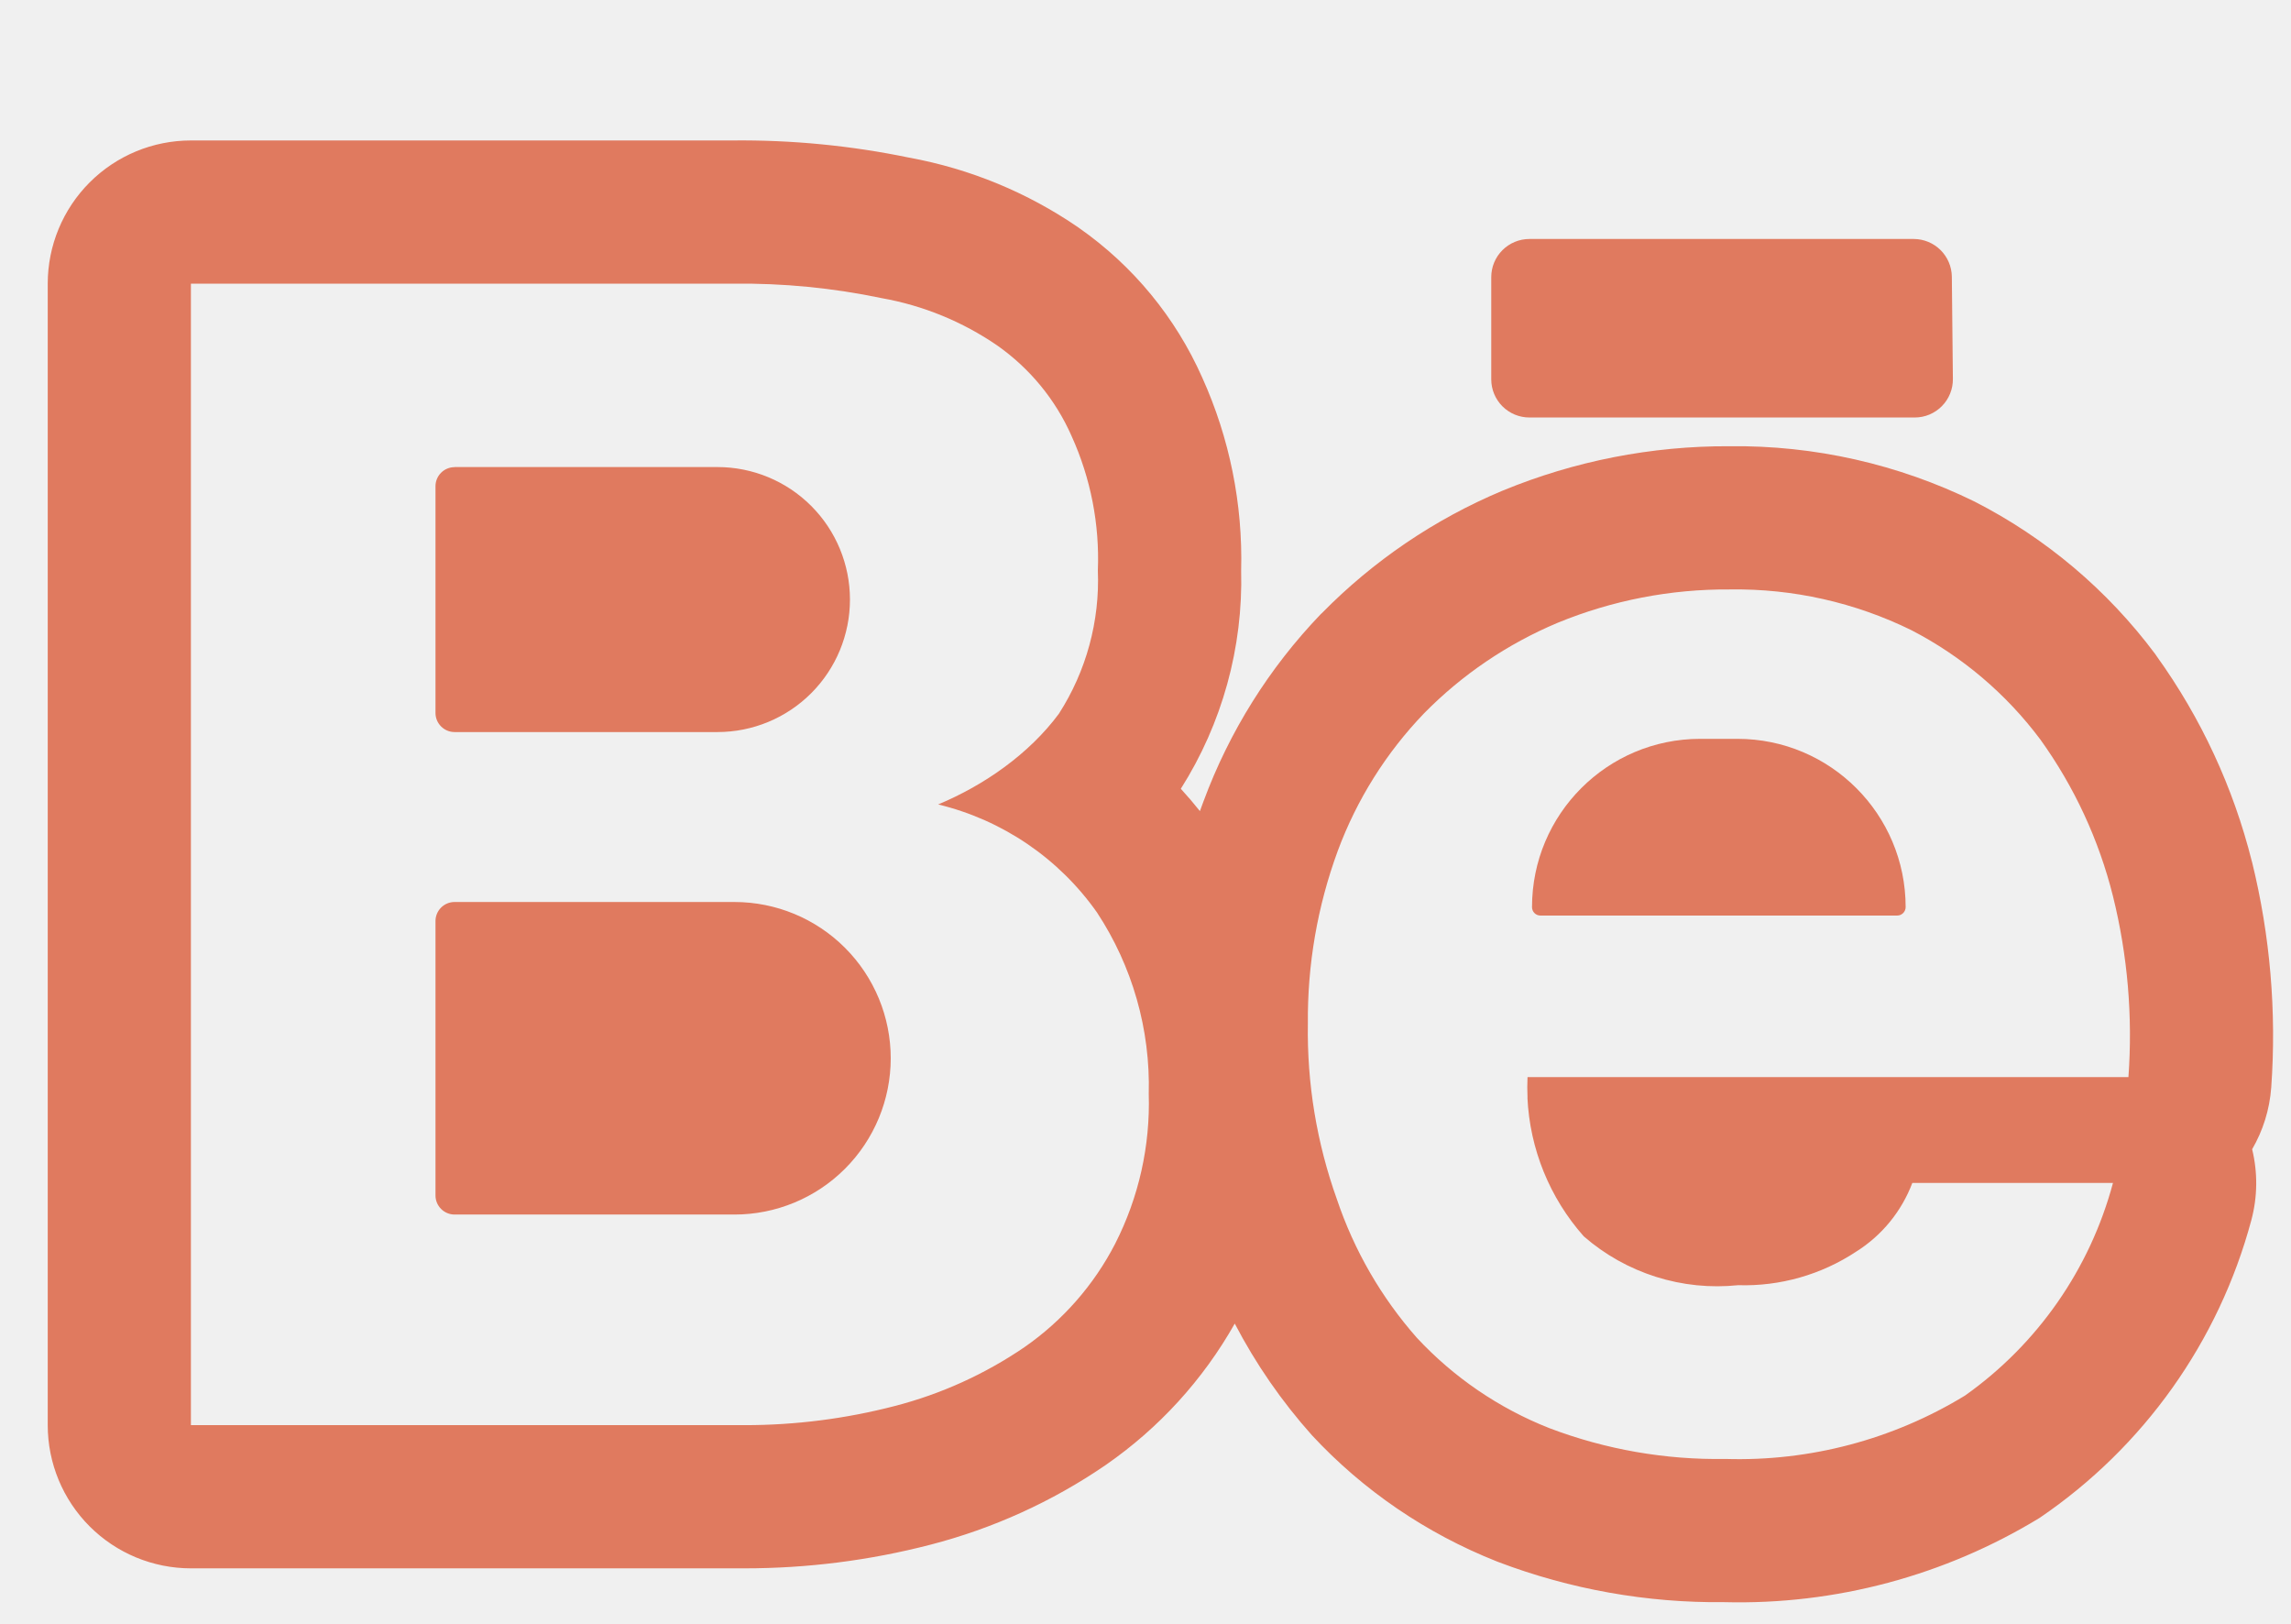
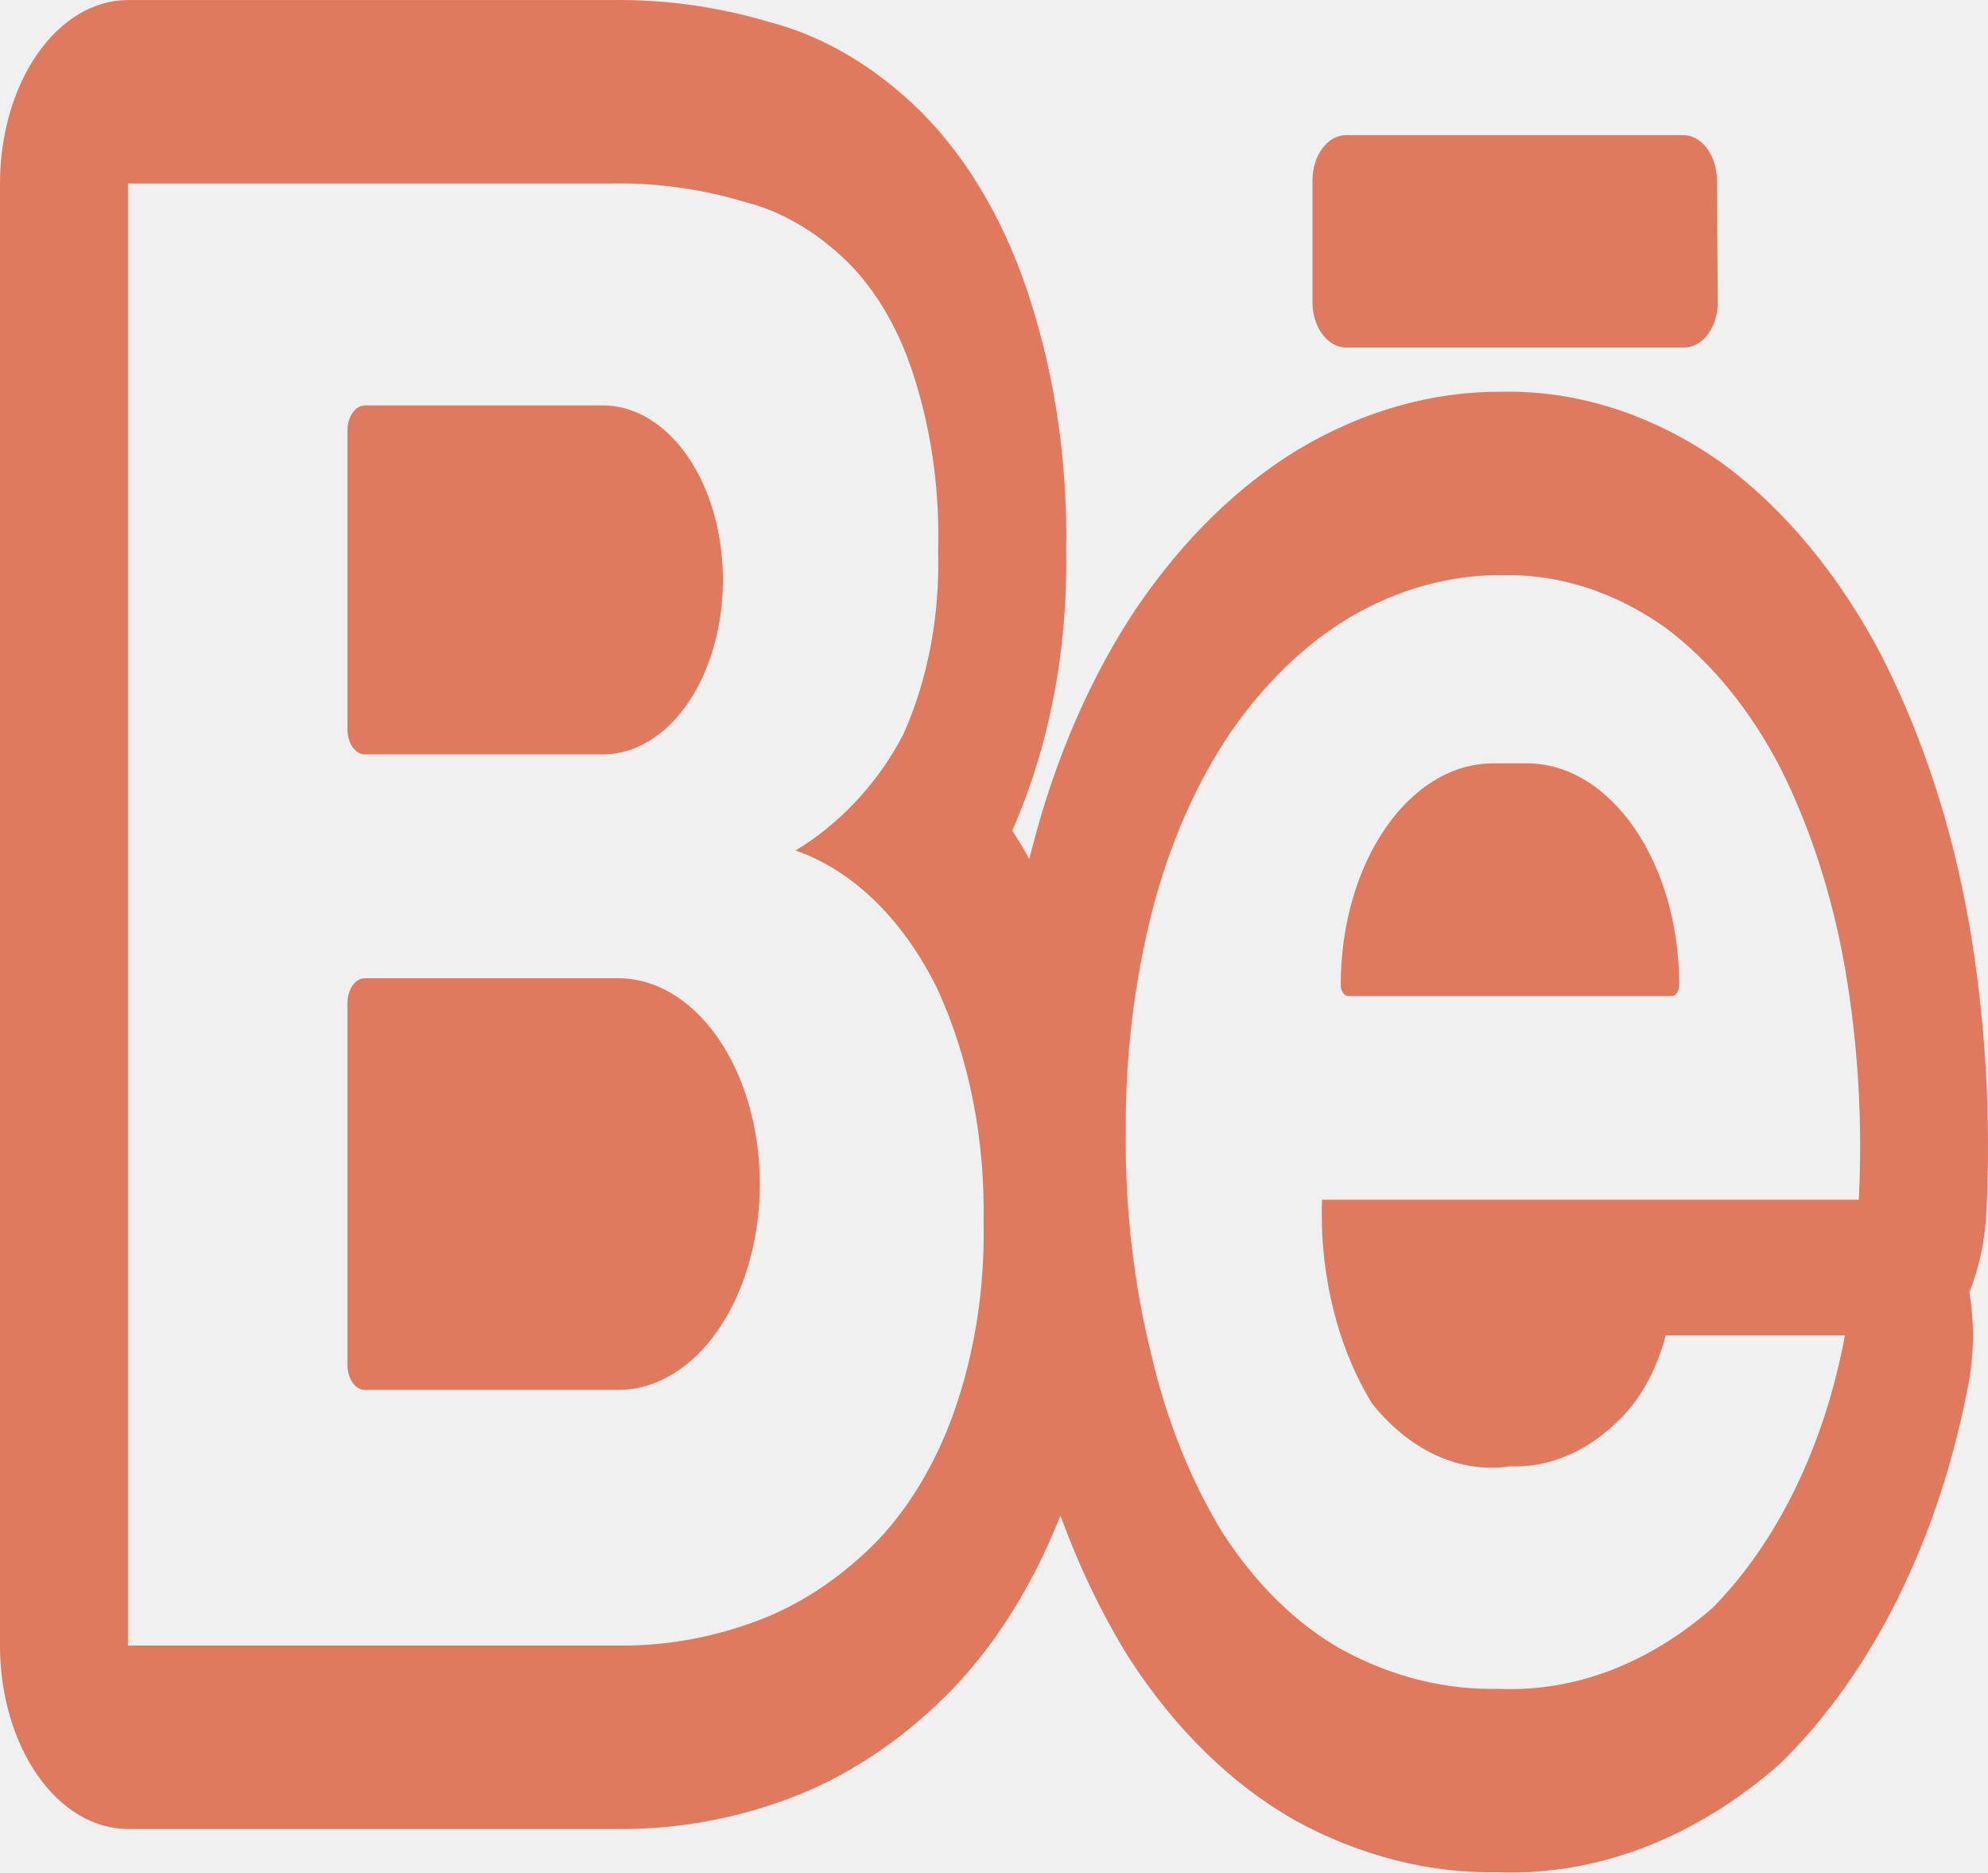
- <svg xmlns="http://www.w3.org/2000/svg" width="151" height="107" viewBox="0 0 151 107" fill="none">
-   <path d="M29.961 30.787C29.796 30.787 29.632 30.82 29.479 30.883C29.327 30.946 29.188 31.039 29.071 31.156C28.954 31.273 28.862 31.411 28.798 31.564C28.735 31.716 28.703 31.88 28.703 32.045V46.988C28.703 47.68 29.269 48.246 29.961 48.246H47.288C49.604 48.246 51.825 47.326 53.463 45.689C55.101 44.051 56.021 41.83 56.021 39.514C56.021 37.197 55.101 34.976 53.463 33.339C51.825 31.701 49.604 30.781 47.288 30.781H29.961V30.787ZM29.961 59.446C29.796 59.446 29.632 59.478 29.479 59.541C29.327 59.605 29.188 59.697 29.071 59.814C28.954 59.931 28.862 60.07 28.798 60.222C28.735 60.375 28.703 60.539 28.703 60.704V78.786C28.703 79.478 29.269 80.044 29.961 80.044H48.408C51.14 80.044 53.759 78.959 55.691 77.028C57.623 75.096 58.708 72.477 58.708 69.745C58.708 67.013 57.623 64.394 55.691 62.462C53.759 60.531 51.14 59.446 48.408 59.446H29.961ZM101.529 60.339C101.382 60.339 101.241 60.281 101.137 60.177C101.033 60.073 100.975 59.932 100.975 59.785C100.975 53.657 105.939 48.693 112.061 48.693H114.515C120.636 48.693 125.601 53.664 125.601 59.785C125.601 60.087 125.349 60.339 125.047 60.339H101.529Z" fill="#E07A5F" />
-   <path fill-rule="evenodd" clip-rule="evenodd" d="M79.086 53.456C78.684 52.95 78.264 52.459 77.828 51.984C80.552 47.687 81.936 42.672 81.804 37.595C81.918 33.222 81.043 28.879 79.243 24.892C77.489 20.928 74.684 17.519 71.133 15.033L71.064 14.982C67.715 12.684 63.918 11.119 59.922 10.389C56.083 9.594 52.17 9.214 48.251 9.257H12.583C10.08 9.257 7.68 10.251 5.91 12.021C4.14 13.791 3.146 16.192 3.146 18.695V93.924C3.146 96.427 4.14 98.827 5.91 100.597C7.68 102.367 10.08 103.361 12.583 103.361H49.075C53.215 103.361 57.33 102.839 61.331 101.801C65.443 100.738 69.339 98.969 72.845 96.573L72.889 96.541C76.387 94.119 79.291 90.935 81.383 87.23C82.765 89.883 84.473 92.353 86.466 94.585C89.851 98.234 94.016 101.065 98.647 102.902L98.76 102.946C103.515 104.751 108.567 105.647 113.653 105.589C120.97 105.775 128.185 103.846 134.434 100.033C141.29 95.376 146.243 88.409 148.389 80.403C148.795 78.878 148.813 77.275 148.439 75.741C149.144 74.527 149.591 73.143 149.698 71.658C150.053 66.673 149.627 61.663 148.433 56.809L148.42 56.772C147.202 51.904 145.071 47.312 142.141 43.238L142.047 43.1C138.901 38.887 134.831 35.452 130.149 33.058C125.121 30.589 119.581 29.338 113.98 29.409C108.861 29.386 103.789 30.378 99.056 32.329L98.993 32.354C94.543 34.225 90.51 36.963 87.127 40.407L87.051 40.476C83.656 44.012 81.026 48.21 79.325 52.808L79.319 52.821C79.24 53.032 79.162 53.243 79.086 53.456ZM61.834 53.016C66.073 54.04 69.795 56.571 72.304 60.138C74.636 63.68 75.826 67.852 75.714 72.092C75.818 75.518 75.056 78.916 73.499 81.97C72.096 84.694 70.039 87.035 67.522 88.784C64.914 90.564 62.017 91.878 58.959 92.666C55.733 93.502 52.414 93.924 49.081 93.924H12.583V18.695H48.307C51.604 18.654 54.895 18.975 58.122 19.651C60.847 20.135 63.439 21.199 65.723 22.765C67.874 24.275 69.573 26.339 70.63 28.742C71.888 31.517 72.48 34.55 72.36 37.595C72.494 40.934 71.596 44.234 69.787 47.045C67.824 49.687 64.88 51.745 61.834 53.016ZM100.679 72.331C100.658 71.882 100.658 71.433 100.679 70.985H140.285C140.576 66.981 140.232 62.958 139.266 59.062C138.339 55.351 136.716 51.85 134.484 48.743C132.232 45.729 129.326 43.264 125.984 41.533C122.264 39.704 118.163 38.783 114.018 38.847C110.121 38.818 106.258 39.566 102.655 41.049C99.352 42.439 96.363 44.465 93.859 47.013C91.36 49.612 89.424 52.699 88.171 56.08C86.832 59.725 86.165 63.584 86.202 67.468C86.139 71.406 86.787 75.326 88.115 79.038C89.247 82.398 91.034 85.499 93.381 88.161C95.809 90.772 98.792 92.81 102.114 94.119C105.819 95.528 109.758 96.217 113.722 96.151C119.28 96.323 124.768 94.871 129.514 91.974C134.3 88.584 137.75 83.627 139.266 77.962H126.041C125.334 79.836 124.032 81.427 122.335 82.492C120.033 84.013 117.317 84.784 114.559 84.7C112.733 84.89 110.887 84.701 109.137 84.147C107.387 83.593 105.769 82.685 104.385 81.479C102.137 78.944 100.827 75.715 100.673 72.331H100.679Z" fill="#E07A5F" />
-   <path d="M128.646 18.241C128.639 17.578 128.371 16.945 127.9 16.478C127.428 16.012 126.792 15.75 126.129 15.75H100.805C100.138 15.75 99.497 16.015 99.025 16.487C98.553 16.959 98.288 17.599 98.288 18.267V24.999C98.288 25.329 98.353 25.657 98.48 25.962C98.606 26.267 98.792 26.545 99.025 26.778C99.259 27.012 99.537 27.197 99.842 27.324C100.147 27.45 100.475 27.515 100.805 27.515H126.198C126.531 27.515 126.86 27.45 127.167 27.322C127.474 27.193 127.753 27.006 127.987 26.769C128.221 26.533 128.406 26.253 128.531 25.944C128.656 25.636 128.718 25.306 128.715 24.974L128.646 18.241Z" fill="#E07A5F" />
+ <svg xmlns="http://www.w3.org/2000/svg" width="103" height="97" viewBox="0 0 103 97" fill="none">
+   <g clip-path="url(#clip0_112_42)">
+     <path d="M18.896 21.006C18.778 21.006 18.662 21.04 18.553 21.106C18.444 21.171 18.346 21.267 18.262 21.388C18.179 21.509 18.113 21.653 18.068 21.811C18.023 21.969 18 22.138 18 22.309V37.779C18 38.495 18.403 39.081 18.896 39.081H31.235C32.884 39.081 34.466 38.129 35.632 36.433C36.798 34.738 37.453 32.438 37.453 30.041C37.453 27.643 36.798 25.343 35.632 23.648C34.466 21.953 32.884 21 31.235 21H18.896V21.006ZM18.896 50.675C18.778 50.675 18.662 50.709 18.553 50.774C18.444 50.84 18.346 50.936 18.262 51.057C18.179 51.178 18.113 51.321 18.068 51.479C18.023 51.637 18 51.807 18 51.978V70.697C18 71.414 18.403 72 18.896 72H32.032C33.977 72 35.843 70.877 37.218 68.877C38.593 66.877 39.366 64.165 39.366 61.337C39.366 58.51 38.593 55.798 37.218 53.798C35.843 51.798 33.977 50.675 32.032 50.675H18.896ZM69.859 51.6C69.754 51.6 69.654 51.54 69.58 51.432C69.506 51.325 69.464 51.179 69.464 51.027C69.464 44.683 72.999 39.544 77.359 39.544H79.106C83.465 39.544 87 44.689 87 51.027C87 51.34 86.821 51.6 86.606 51.6H69.859Z" fill="#E07A5F" />
+     <path fill-rule="evenodd" clip-rule="evenodd" d="M53.328 44.502C53.046 43.993 52.752 43.498 52.445 43.02C54.358 38.693 55.33 33.645 55.237 28.533C55.317 24.13 54.703 19.758 53.439 15.744C52.207 11.753 50.237 8.321 47.744 5.818L47.695 5.767C45.343 3.453 42.677 1.878 39.87 1.143C37.175 0.343 34.427 -0.04 31.675 0.003H6.627C4.87 0.003 3.184 1.004 1.941 2.786C0.698 4.568 0 6.985 0 9.505V85.244C0 87.764 0.698 90.181 1.941 91.962C3.184 93.744 4.87 94.745 6.627 94.745H32.253C35.161 94.745 38.05 94.22 40.86 93.174C43.748 92.104 46.483 90.323 48.946 87.911L48.977 87.879C51.433 85.44 53.472 82.235 54.941 78.504C55.912 81.175 57.111 83.663 58.511 85.909C60.888 89.583 63.813 92.433 67.065 94.283L67.144 94.327C70.484 96.144 74.031 97.047 77.602 96.988C82.741 97.175 87.808 95.233 92.196 91.394C97.011 86.706 100.489 79.691 101.996 71.632C102.281 70.096 102.293 68.482 102.031 66.938C102.526 65.715 102.84 64.322 102.915 62.827C103.165 57.808 102.865 52.764 102.027 47.878L102.018 47.84C101.162 42.939 99.666 38.316 97.608 34.215L97.542 34.075C95.333 29.834 92.475 26.375 89.187 23.966C85.656 21.479 81.766 20.221 77.832 20.292C74.238 20.269 70.675 21.268 67.352 23.231L67.308 23.256C64.183 25.141 61.35 27.897 58.975 31.364L58.922 31.434C56.538 34.994 54.691 39.22 53.496 43.849L53.492 43.862C53.436 44.075 53.382 44.288 53.328 44.502ZM41.214 44.058C44.19 45.089 46.803 47.638 48.566 51.229C50.203 54.795 51.039 58.995 50.96 63.264C51.033 66.714 50.498 70.134 49.405 73.209C48.42 75.951 46.975 78.308 45.208 80.069C43.376 81.861 41.342 83.184 39.194 83.977C36.929 84.819 34.598 85.244 32.258 85.244H6.627V9.505H31.714C34.029 9.464 36.341 9.787 38.607 10.467C40.52 10.955 42.34 12.026 43.944 13.603C45.455 15.123 46.648 17.201 47.39 19.621C48.274 22.414 48.689 25.467 48.605 28.533C48.7 31.895 48.069 35.217 46.798 38.047C45.42 40.707 43.352 42.779 41.214 44.058ZM68.492 63.505C68.477 63.053 68.477 62.601 68.492 62.149H96.305C96.509 58.119 96.268 54.068 95.589 50.145C94.938 46.41 93.799 42.885 92.231 39.757C90.649 36.722 88.609 34.241 86.262 32.498C83.65 30.657 80.77 29.73 77.859 29.793C75.123 29.764 72.41 30.518 69.879 32.011C67.56 33.41 65.461 35.45 63.703 38.015C61.948 40.632 60.588 43.739 59.708 47.143C58.768 50.813 58.299 54.698 58.325 58.608C58.281 62.573 58.736 66.52 59.669 70.257C60.464 73.639 61.719 76.762 63.367 79.442C65.072 82.07 67.166 84.123 69.499 85.44C72.101 86.858 74.868 87.553 77.651 87.486C81.554 87.659 85.408 86.198 88.741 83.28C92.102 79.868 94.525 74.878 95.589 69.174H86.302C85.805 71.061 84.891 72.663 83.7 73.734C82.083 75.266 80.175 76.042 78.239 75.958C76.956 76.148 75.66 75.959 74.431 75.401C73.202 74.843 72.067 73.929 71.094 72.715C69.516 70.163 68.596 66.912 68.487 63.505H68.492Z" fill="#E07A5F" />
+     <path d="M88.952 9.329C88.948 8.709 88.763 8.117 88.437 7.681C88.112 7.245 87.673 7 87.215 7H69.737C69.276 7 68.835 7.248 68.509 7.689C68.183 8.13 68 8.729 68 9.353V15.647C68 15.956 68.045 16.262 68.132 16.547C68.219 16.833 68.347 17.092 68.509 17.311C68.67 17.529 68.862 17.703 69.072 17.821C69.283 17.939 69.509 18 69.737 18H87.263C87.493 18 87.72 17.938 87.932 17.819C88.144 17.699 88.336 17.523 88.497 17.302C88.659 17.082 88.786 16.819 88.873 16.531C88.959 16.243 89.002 15.934 89 15.623L88.952 9.329Z" fill="#E07A5F" />
+   </g>
+   <defs>
+     <clipPath id="clip0_112_42">
+       <rect width="103" height="97" fill="white" />
+     </clipPath>
+   </defs>
</svg>
